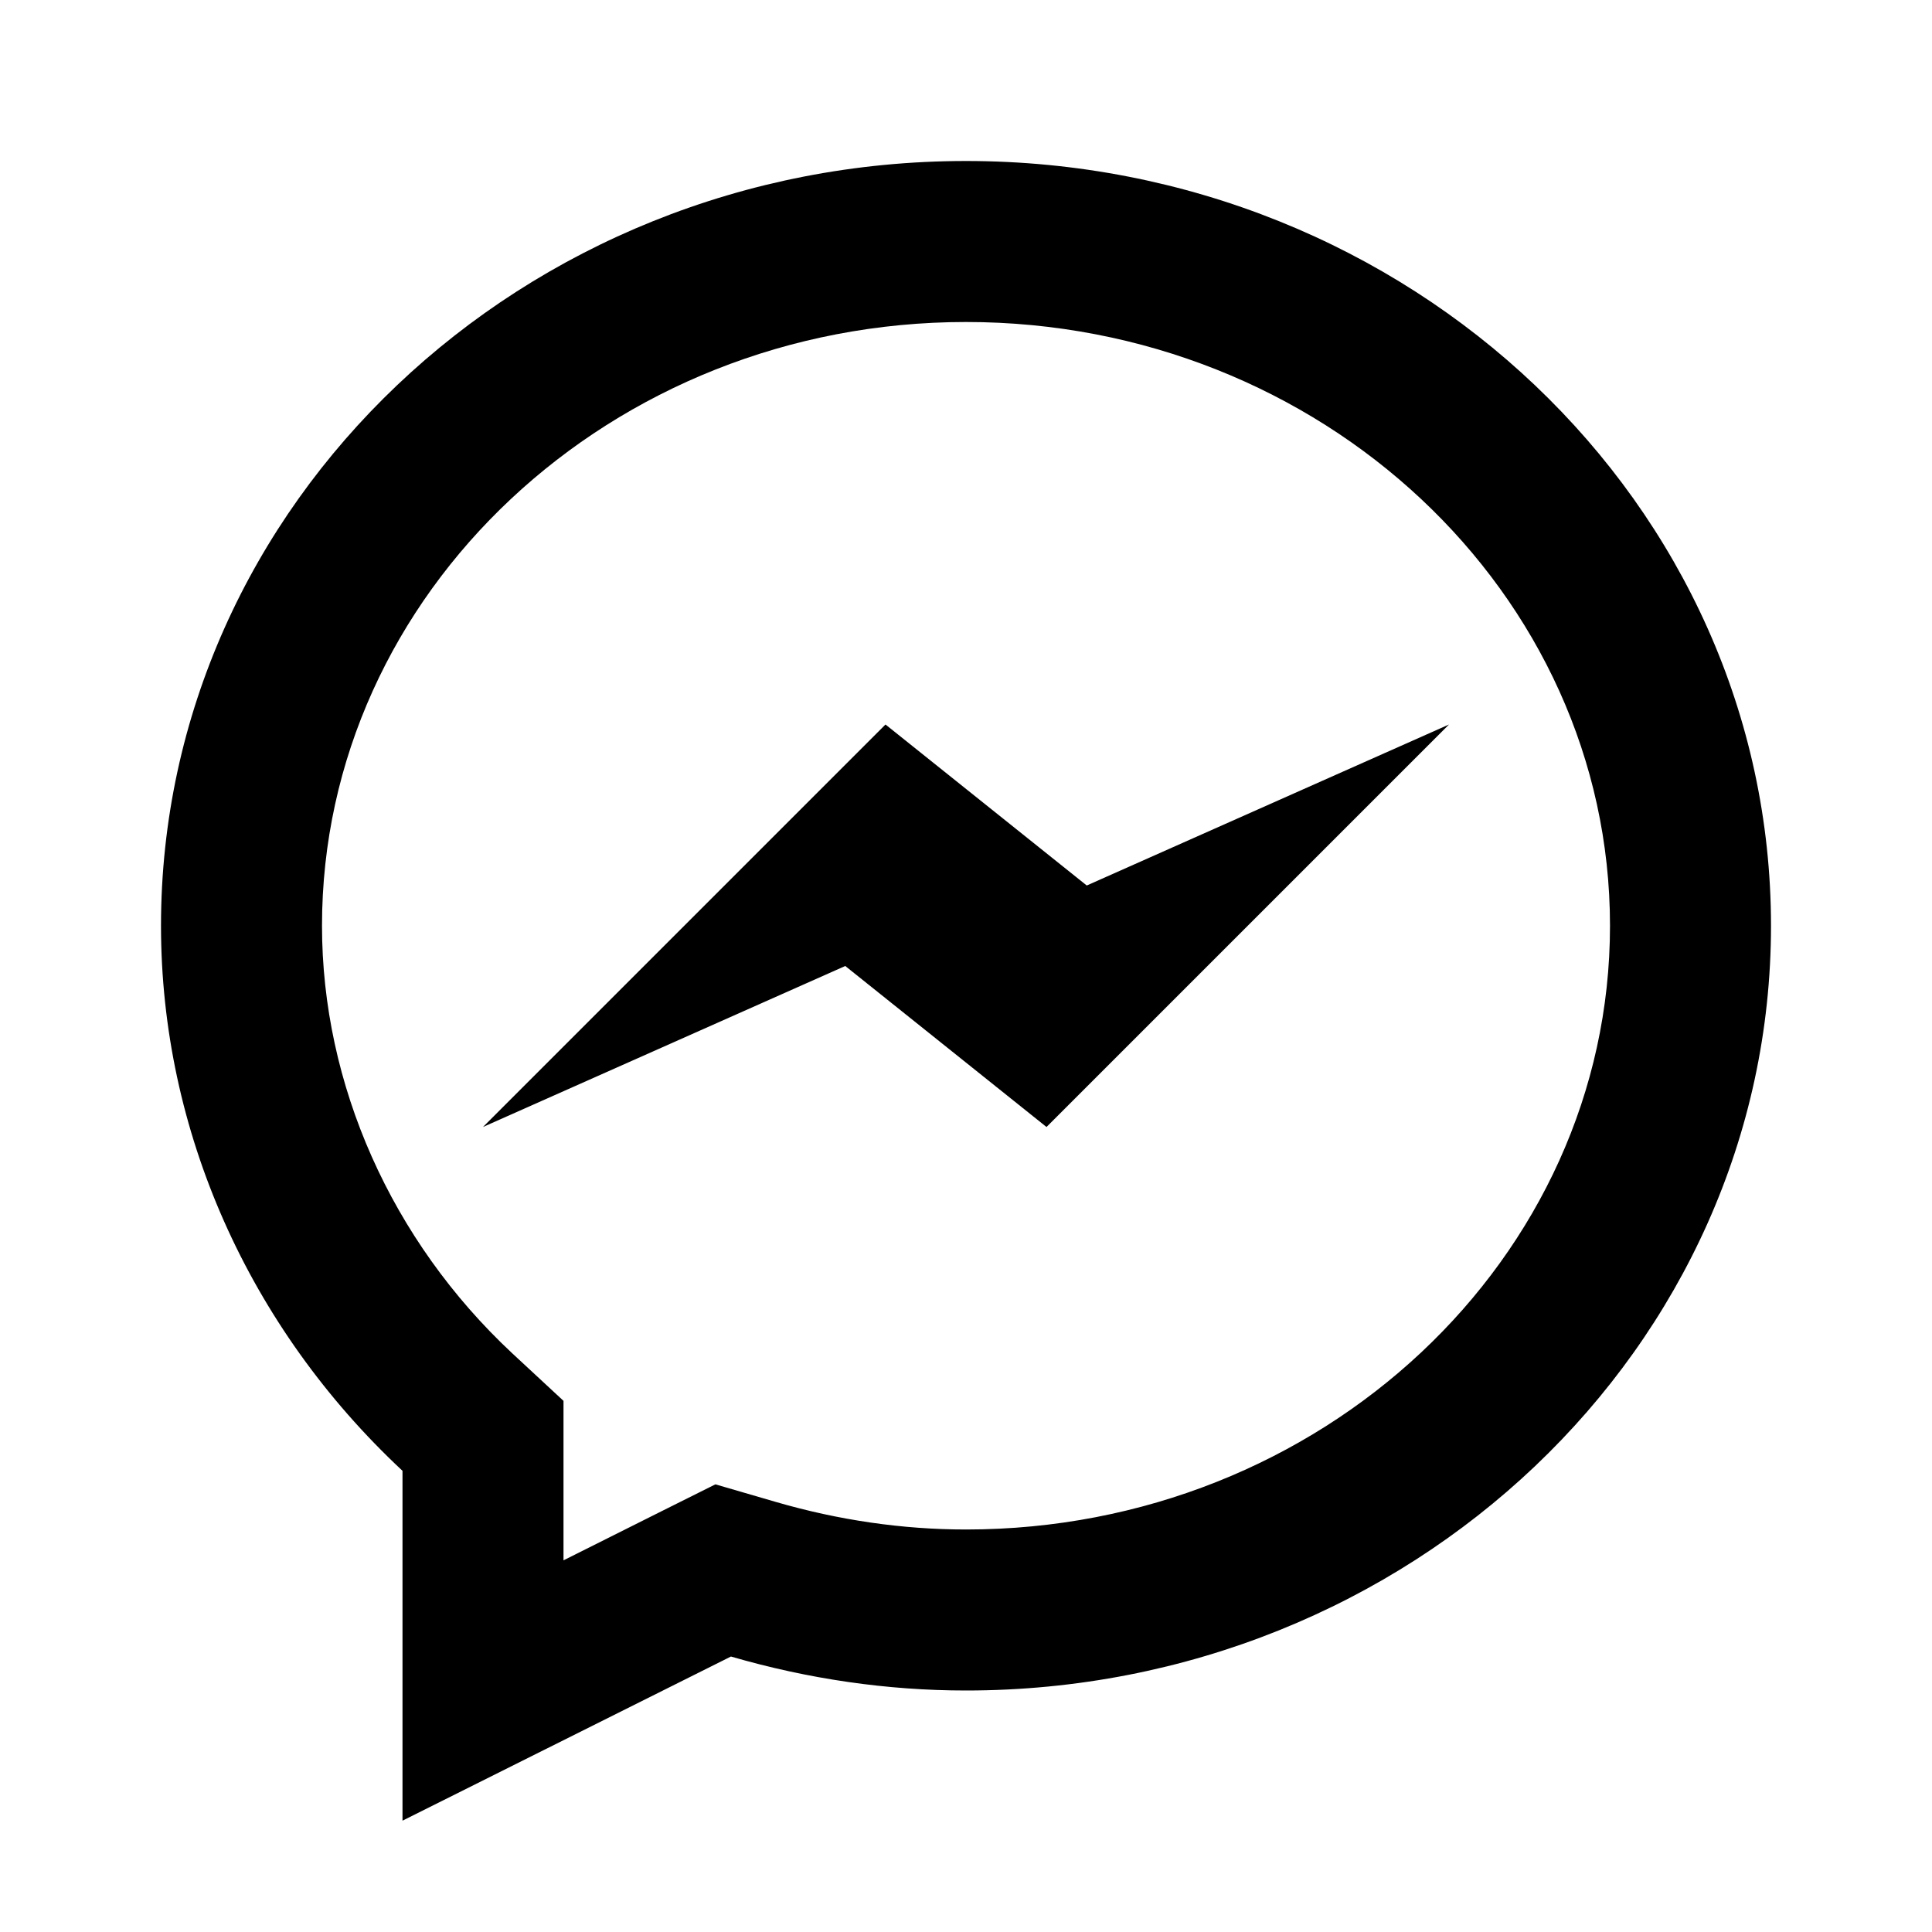
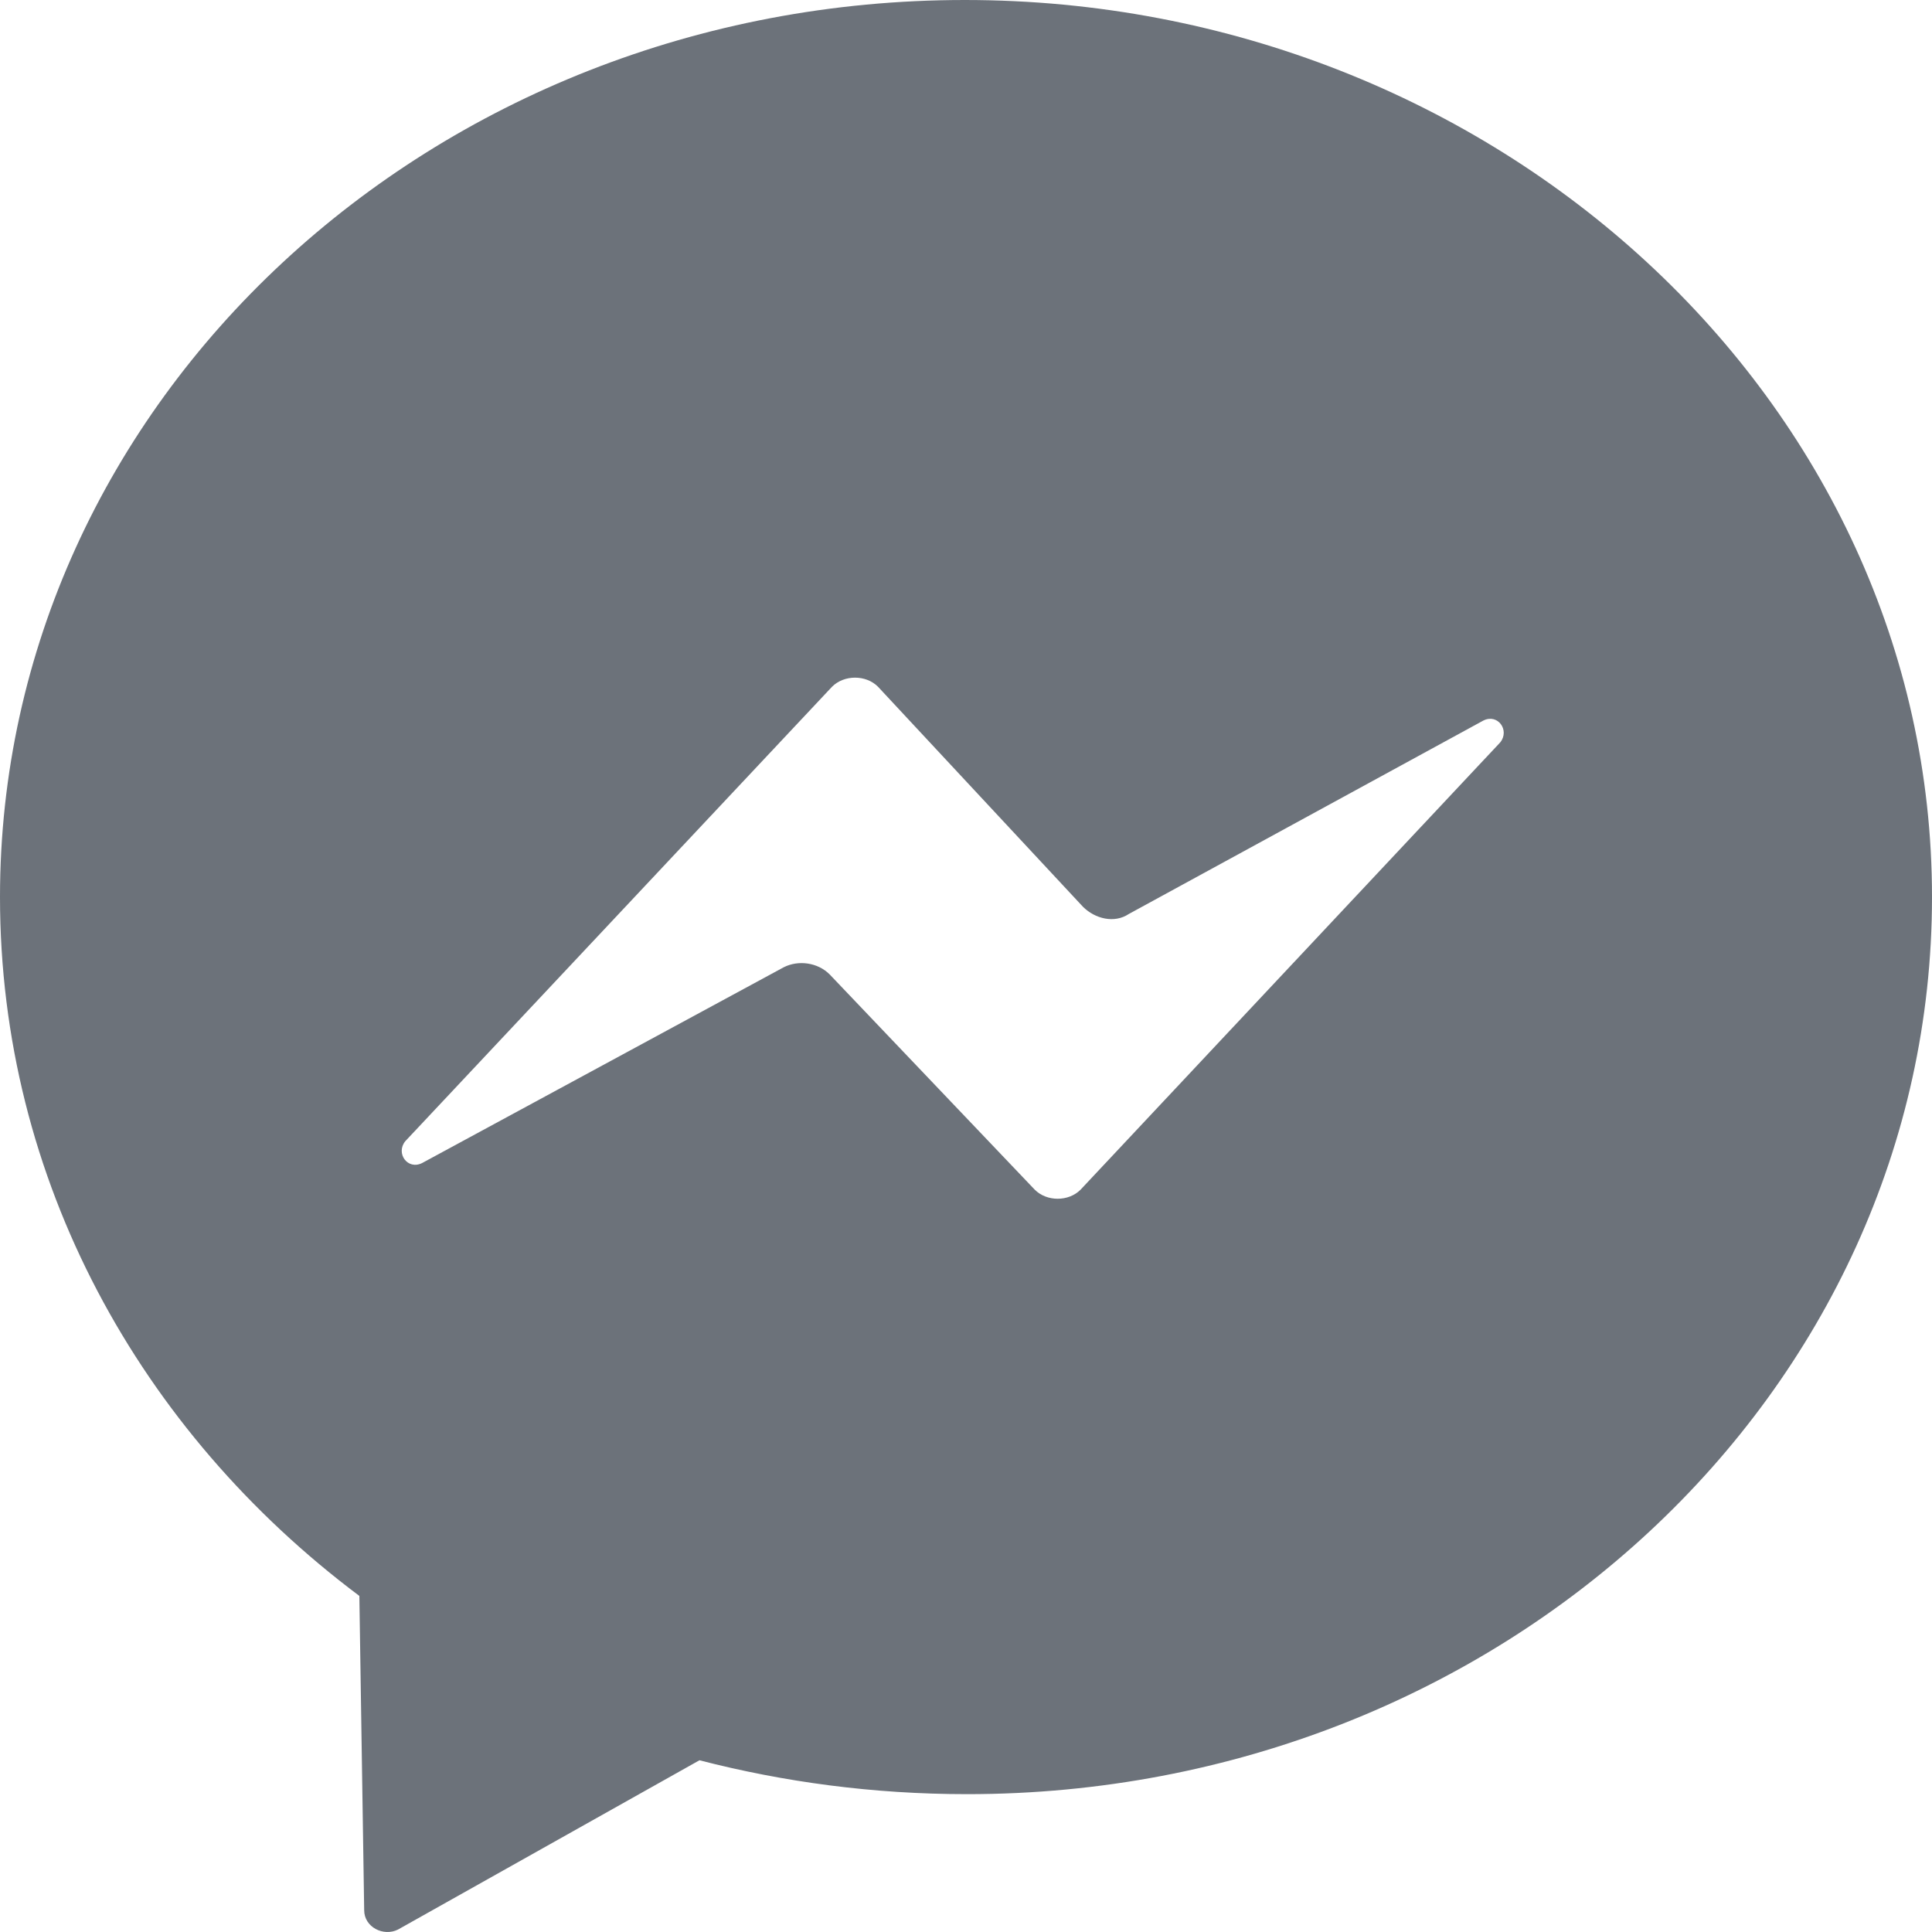
- <svg xmlns="http://www.w3.org/2000/svg" fill="#000000" viewBox="0 0 24 24" width="24px" height="24px">
-   <path d="M 12 2 C 6.486 2 2 6.262 2 11.5 C 2 14.045 3.088 16.487 5 18.271 L 5 22.617 L 9.08 20.578 C 10.039 20.857 11.02 21 12 21 C 17.514 21 22 16.738 22 11.5 C 22 6.262 17.514 2 12 2 z M 12 4 C 16.411 4 20 7.365 20 11.5 C 20 15.635 16.411 19 12 19 C 11.211 19 10.416 18.884 9.639 18.658 L 8.887 18.439 L 8.186 18.789 L 7 19.383 L 7 18.271 L 7 17.402 L 6.363 16.811 C 4.861 15.409 4 13.472 4 11.5 C 4 7.365 7.589 4 12 4 z M 11 9 L 6 14 L 10.5 12 L 13 14 L 18 9 L 13.5 11 L 11 9 z" />
+ <svg xmlns="http://www.w3.org/2000/svg" width="26" height="26" viewBox="0 0 26 26" fill="none">
+   <path d="M12.984 0C5.81 0 0 5.402 0 12.072C0 15.88 1.883 19.264 4.836 21.477L4.901 25.707C4.901 25.935 5.161 26.065 5.356 25.967L9.413 23.689C10.549 23.982 11.75 24.145 13.016 24.145C20.19 24.145 26 18.743 26 12.072C26 5.402 20.125 0 12.984 0ZM13.925 16.01L11.166 13.114C11.004 12.951 10.744 12.918 10.549 13.016L5.68 15.652C5.486 15.749 5.323 15.522 5.453 15.359L11.198 9.241C11.361 9.079 11.653 9.079 11.815 9.241L14.574 12.203C14.737 12.365 14.996 12.43 15.191 12.3L19.962 9.697C20.157 9.599 20.32 9.827 20.19 9.99L14.542 16.01C14.38 16.173 14.087 16.173 13.925 16.01Z" fill="#6C727A" />
</svg>
